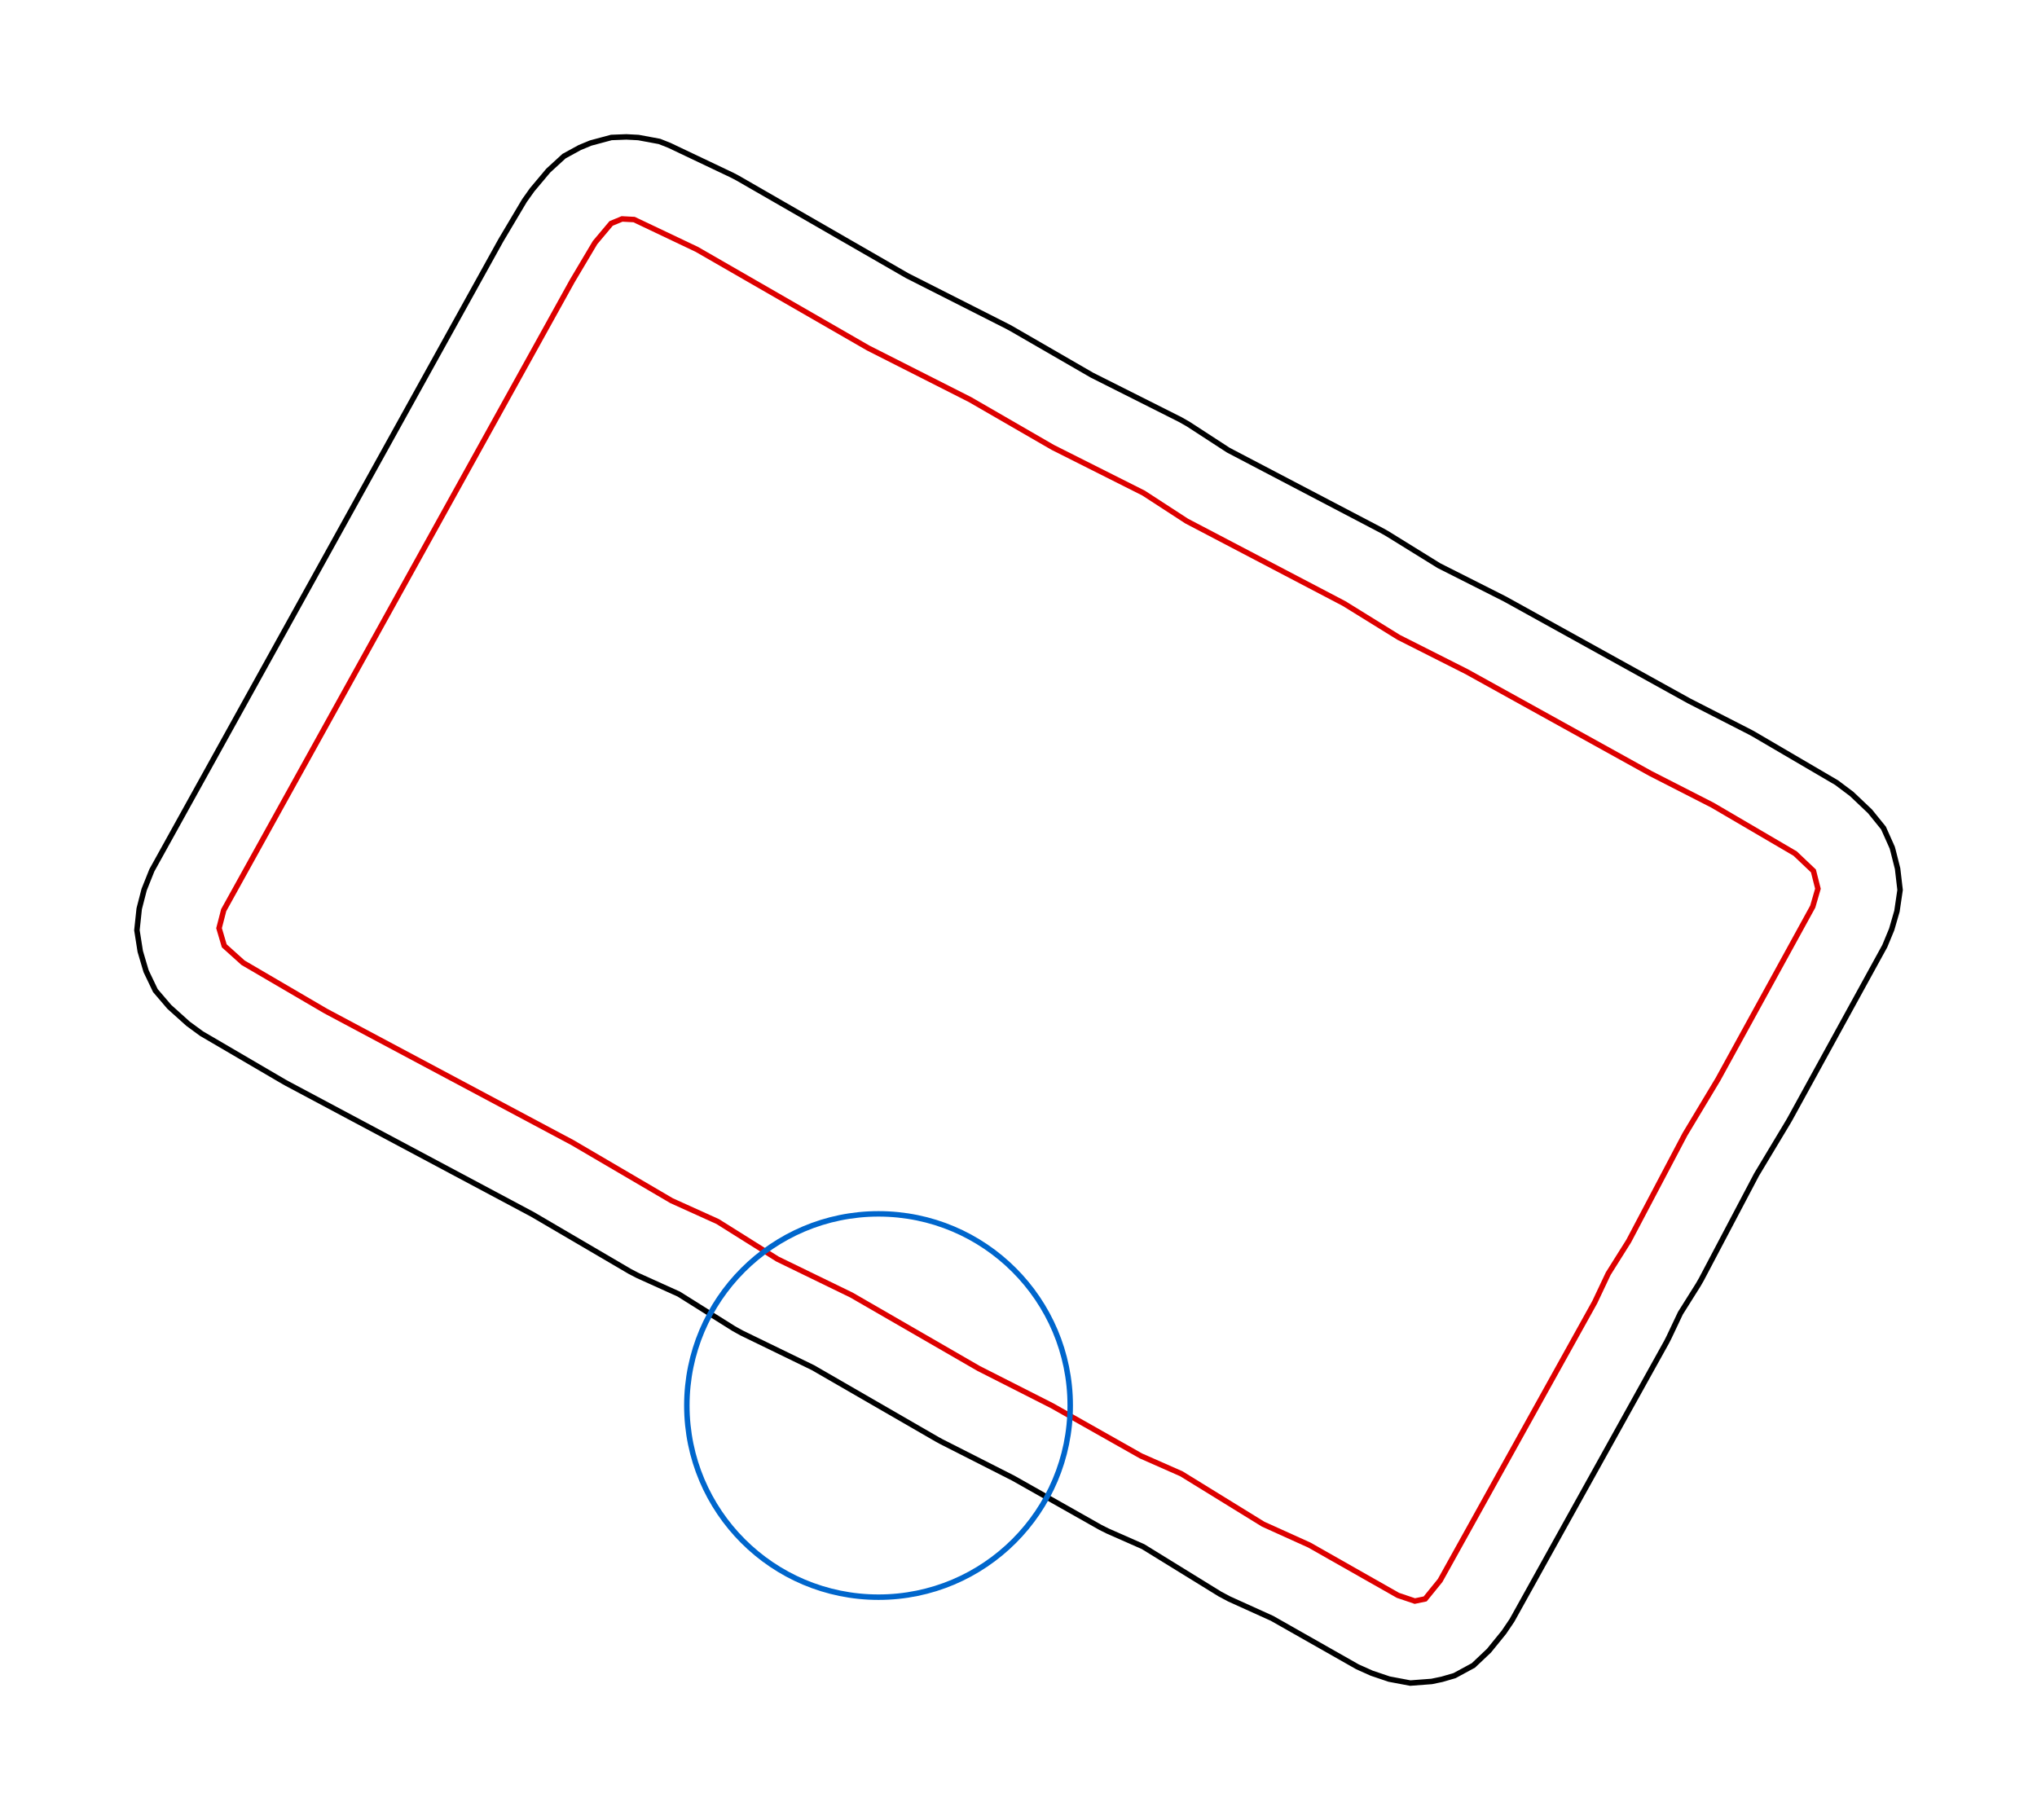
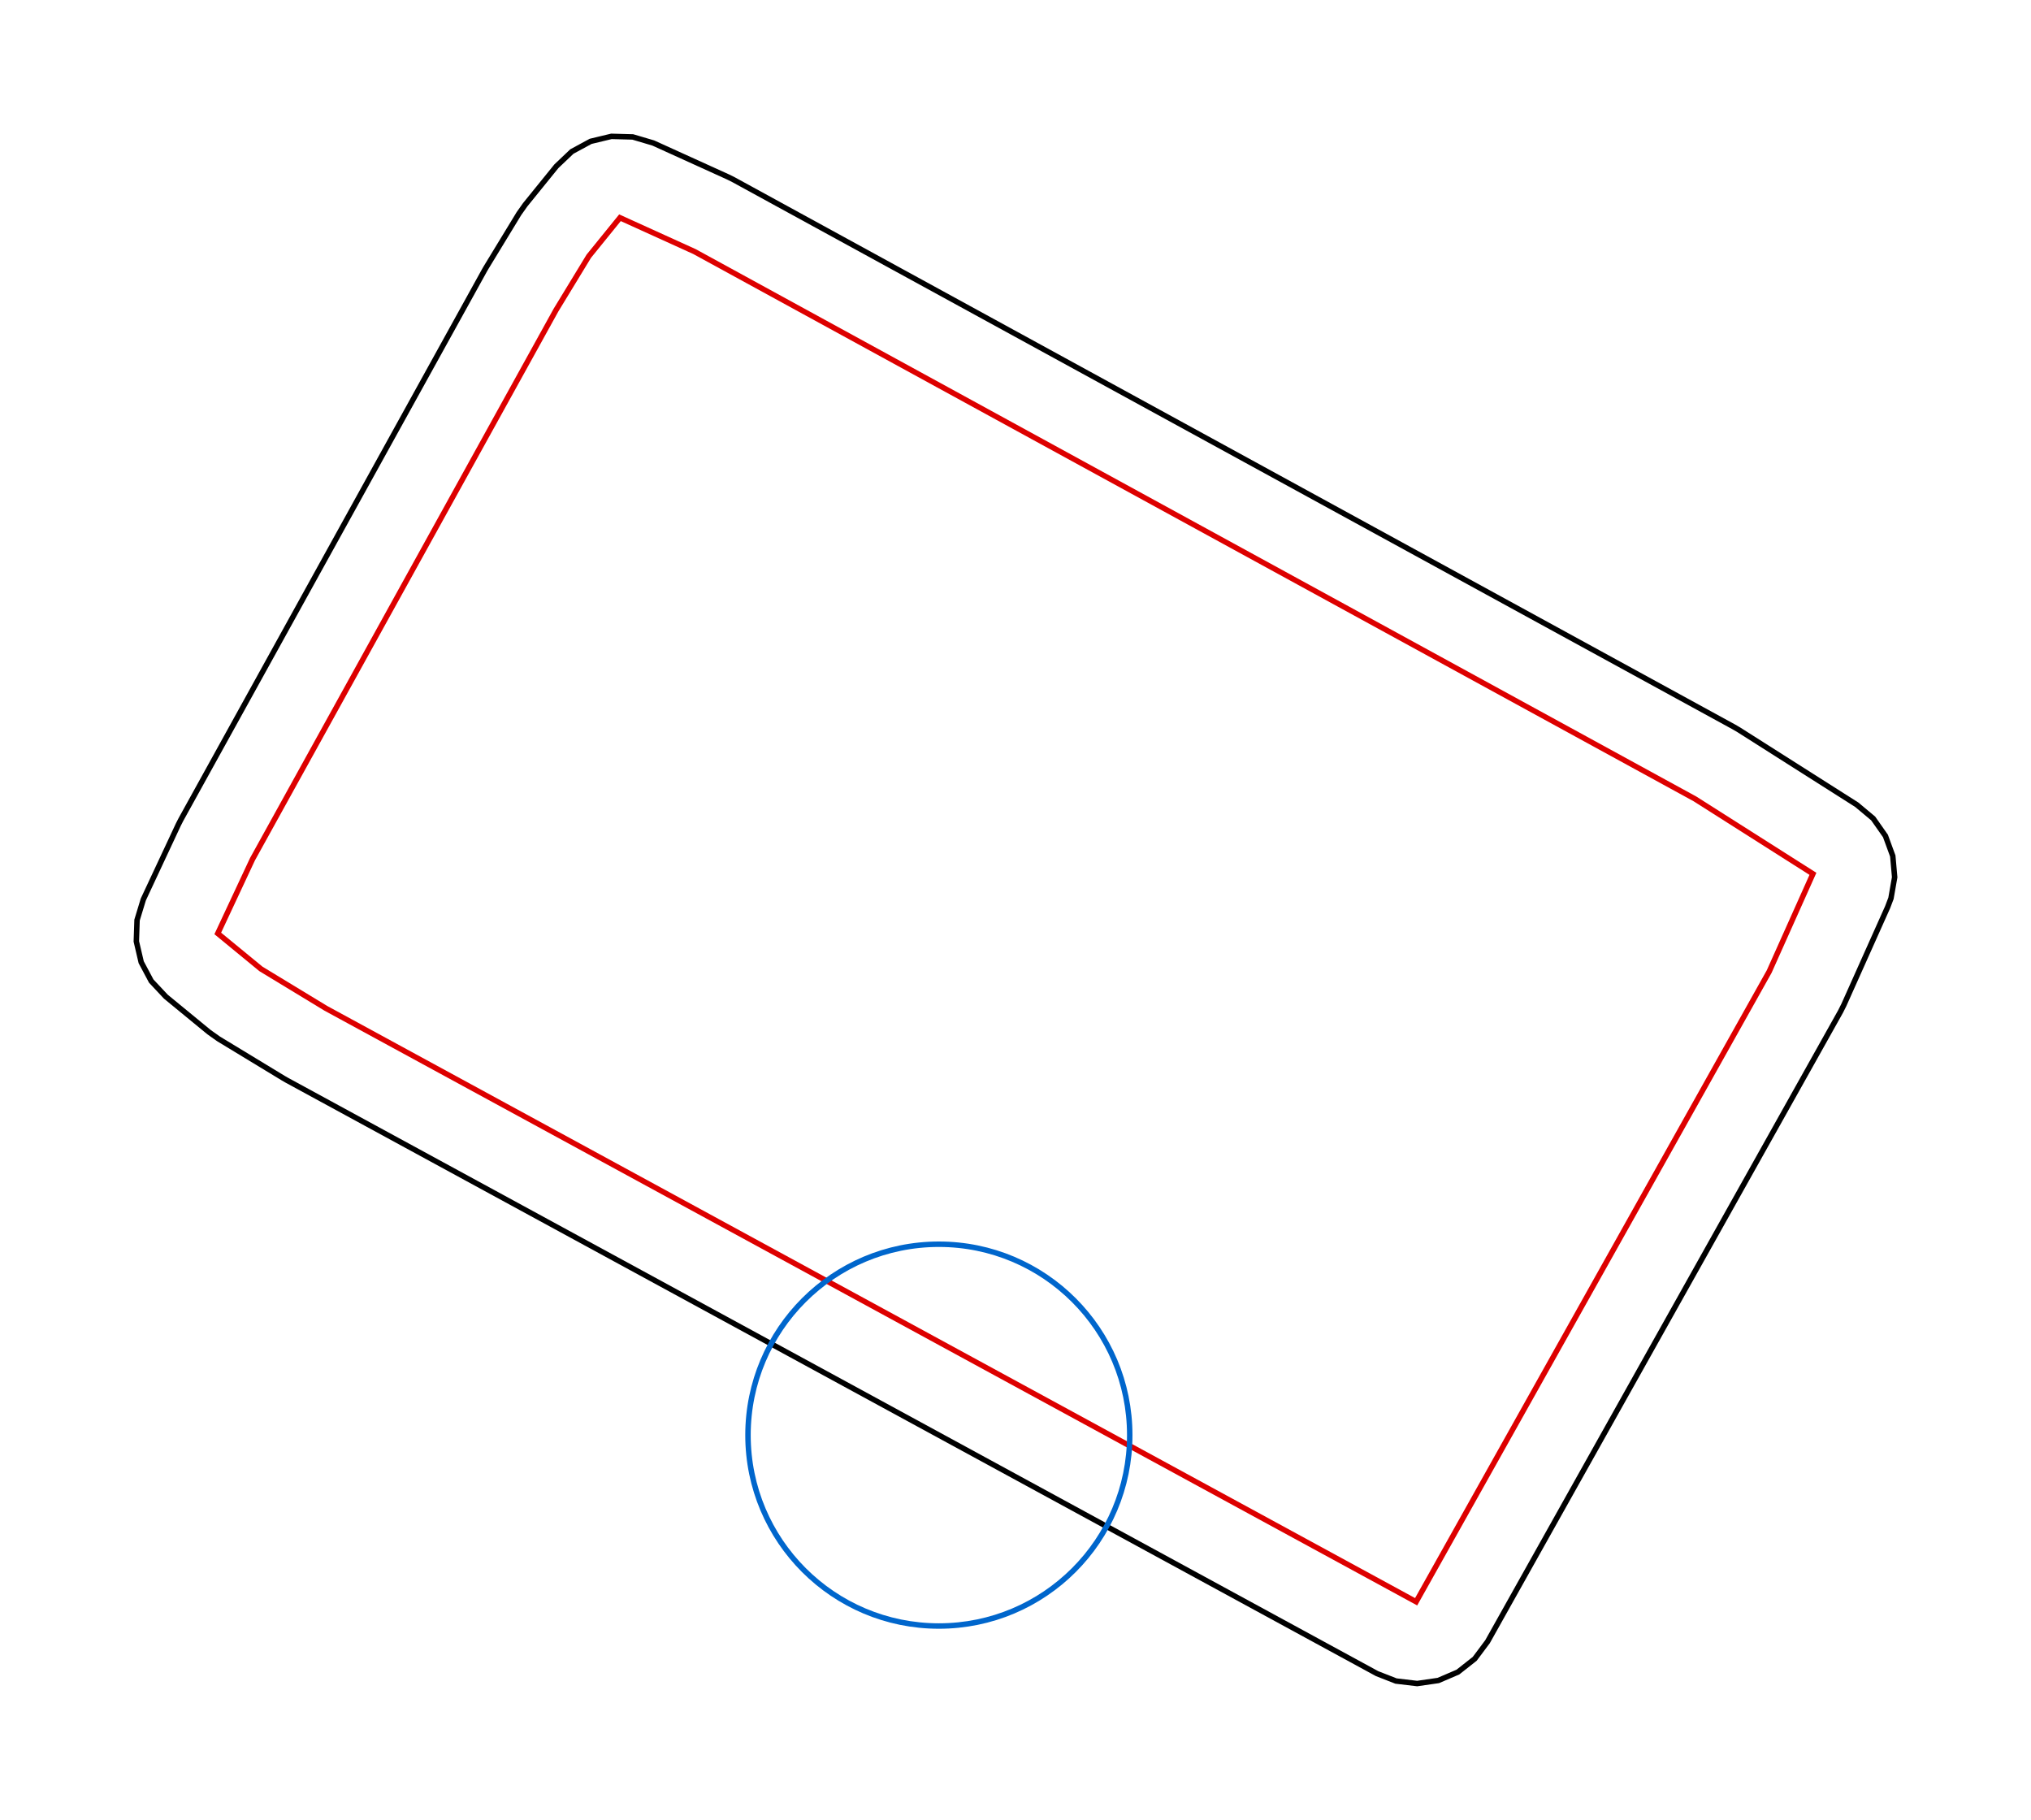
- <svg xmlns="http://www.w3.org/2000/svg" width="74.387mm" height="66.471mm" viewBox="0 0 74.387 66.471">
+ <svg xmlns="http://www.w3.org/2000/svg" width="74.483mm" height="66.733mm" viewBox="0 0 74.483 66.733">
  <g id="Object_2" fill="none" stroke-width="0.2">
-     <path id="outline" stroke="#d00" d="M52.045 58.397L51.667 58.476L51.052 58.268L47.815 56.431L46.13 55.669L43.143 53.828L41.664 53.175L38.422 51.343L35.737 49.98L31.097 47.301L28.392 45.985L26.209 44.615L24.525 43.853L20.904 41.731L11.894 36.927L8.876 35.162L8.189 34.544L7.999 33.9L8.169 33.242L20.896 10.264L21.73 8.86L22.317 8.161L22.716 7.996L23.156 8.019L25.447 9.108L31.705 12.711L35.424 14.595L38.45 16.343L41.76 18.008L43.336 19.032L49.087 22.046L51.077 23.278L53.558 24.531L60.269 28.248L62.538 29.408L65.555 31.175L66.223 31.809L66.387 32.459L66.198 33.112L62.733 39.426L61.531 41.428L59.477 45.327L58.729 46.518L58.235 47.563L52.591 57.724Z" />
-     <path id="pocket" stroke="#000" d="M23.313 5.023L24.083 5.166L24.444 5.309L26.735 6.398L26.944 6.508L33.132 10.071L36.78 11.919L36.925 11.997L39.876 13.702L43.108 15.328L43.395 15.492L44.853 16.44L50.48 19.389L50.666 19.495L52.546 20.659L54.91 21.853L55.012 21.907L61.679 25.599L63.904 26.737L64.054 26.819L67.071 28.586L67.62 28.999L68.288 29.633L68.781 30.242L69.1 30.957L69.132 31.075L69.296 31.725L69.387 32.503L69.273 33.278L69.269 33.293L69.08 33.946L68.828 34.555L65.363 40.869L65.305 40.97L64.146 42.9L62.131 46.725L62.018 46.922L61.365 47.962L60.947 48.845L60.858 49.02L55.214 59.181L54.921 59.614L54.375 60.287L53.806 60.826L53.118 61.199L52.659 61.333L52.281 61.412L51.5 61.471L50.73 61.326L50.706 61.318L50.091 61.11L49.571 60.877L46.454 59.108L44.894 58.402L44.556 58.223L41.744 56.489L40.452 55.919L40.188 55.787L37.004 53.988L34.379 52.655L34.237 52.578L29.689 49.952L27.08 48.683L26.797 48.526L24.787 47.264L23.288 46.586L23.008 46.441L19.439 44.35L10.483 39.574L10.38 39.517L7.362 37.752L6.87 37.392L6.183 36.774L5.674 36.179L5.336 35.472L5.312 35.393L5.122 34.749L5 33.975L5.083 33.196L5.094 33.149L5.264 32.491L5.545 31.788L18.272 8.81L18.317 8.732L19.151 7.328L19.433 6.931L20.02 6.232L20.597 5.703L21.171 5.389L21.57 5.224L22.326 5.021L22.873 5Z" />
-     <circle id="notch" stroke="#06c" cx="32.082" cy="51.334" r="7" />
+     <path id="outline" stroke="#d00" d="M22.736 7.984L25.471 9.226L62.159 29.294L66.486 32.042L64.881 35.627L51.934 58.734L11.949 36.973L9.57 35.529L7.986 34.228L9.26 31.505L20.392 11.367L21.593 9.395Z" />
+     <path id="pocket" stroke="#000" d="M23.205 5.021L23.956 5.243L23.976 5.252L26.711 6.494L26.91 6.594L63.598 26.662L63.767 26.761L68.094 29.509L68.695 30.012L69.145 30.653L69.414 31.388L69.483 32.168L69.348 32.94L69.224 33.267L67.619 36.852L67.498 37.093L54.551 60.2L54.082 60.827L53.467 61.312L52.747 61.621L51.972 61.733L51.195 61.641L50.5 61.369L10.515 39.608L10.392 39.537L8.013 38.093L7.666 37.847L6.082 36.546L5.546 35.974L5.178 35.283L5 34.52L5.026 33.738L5.254 32.988L5.268 32.956L6.542 30.233L6.634 30.053L17.766 9.915L17.829 9.806L19.03 7.834L19.262 7.506L20.405 6.095L20.973 5.556L21.661 5.183L22.423 5Z" />
+     <circle id="notch" stroke="#06c" cx="34.431" cy="52.624" r="7" />
  </g>
</svg>
